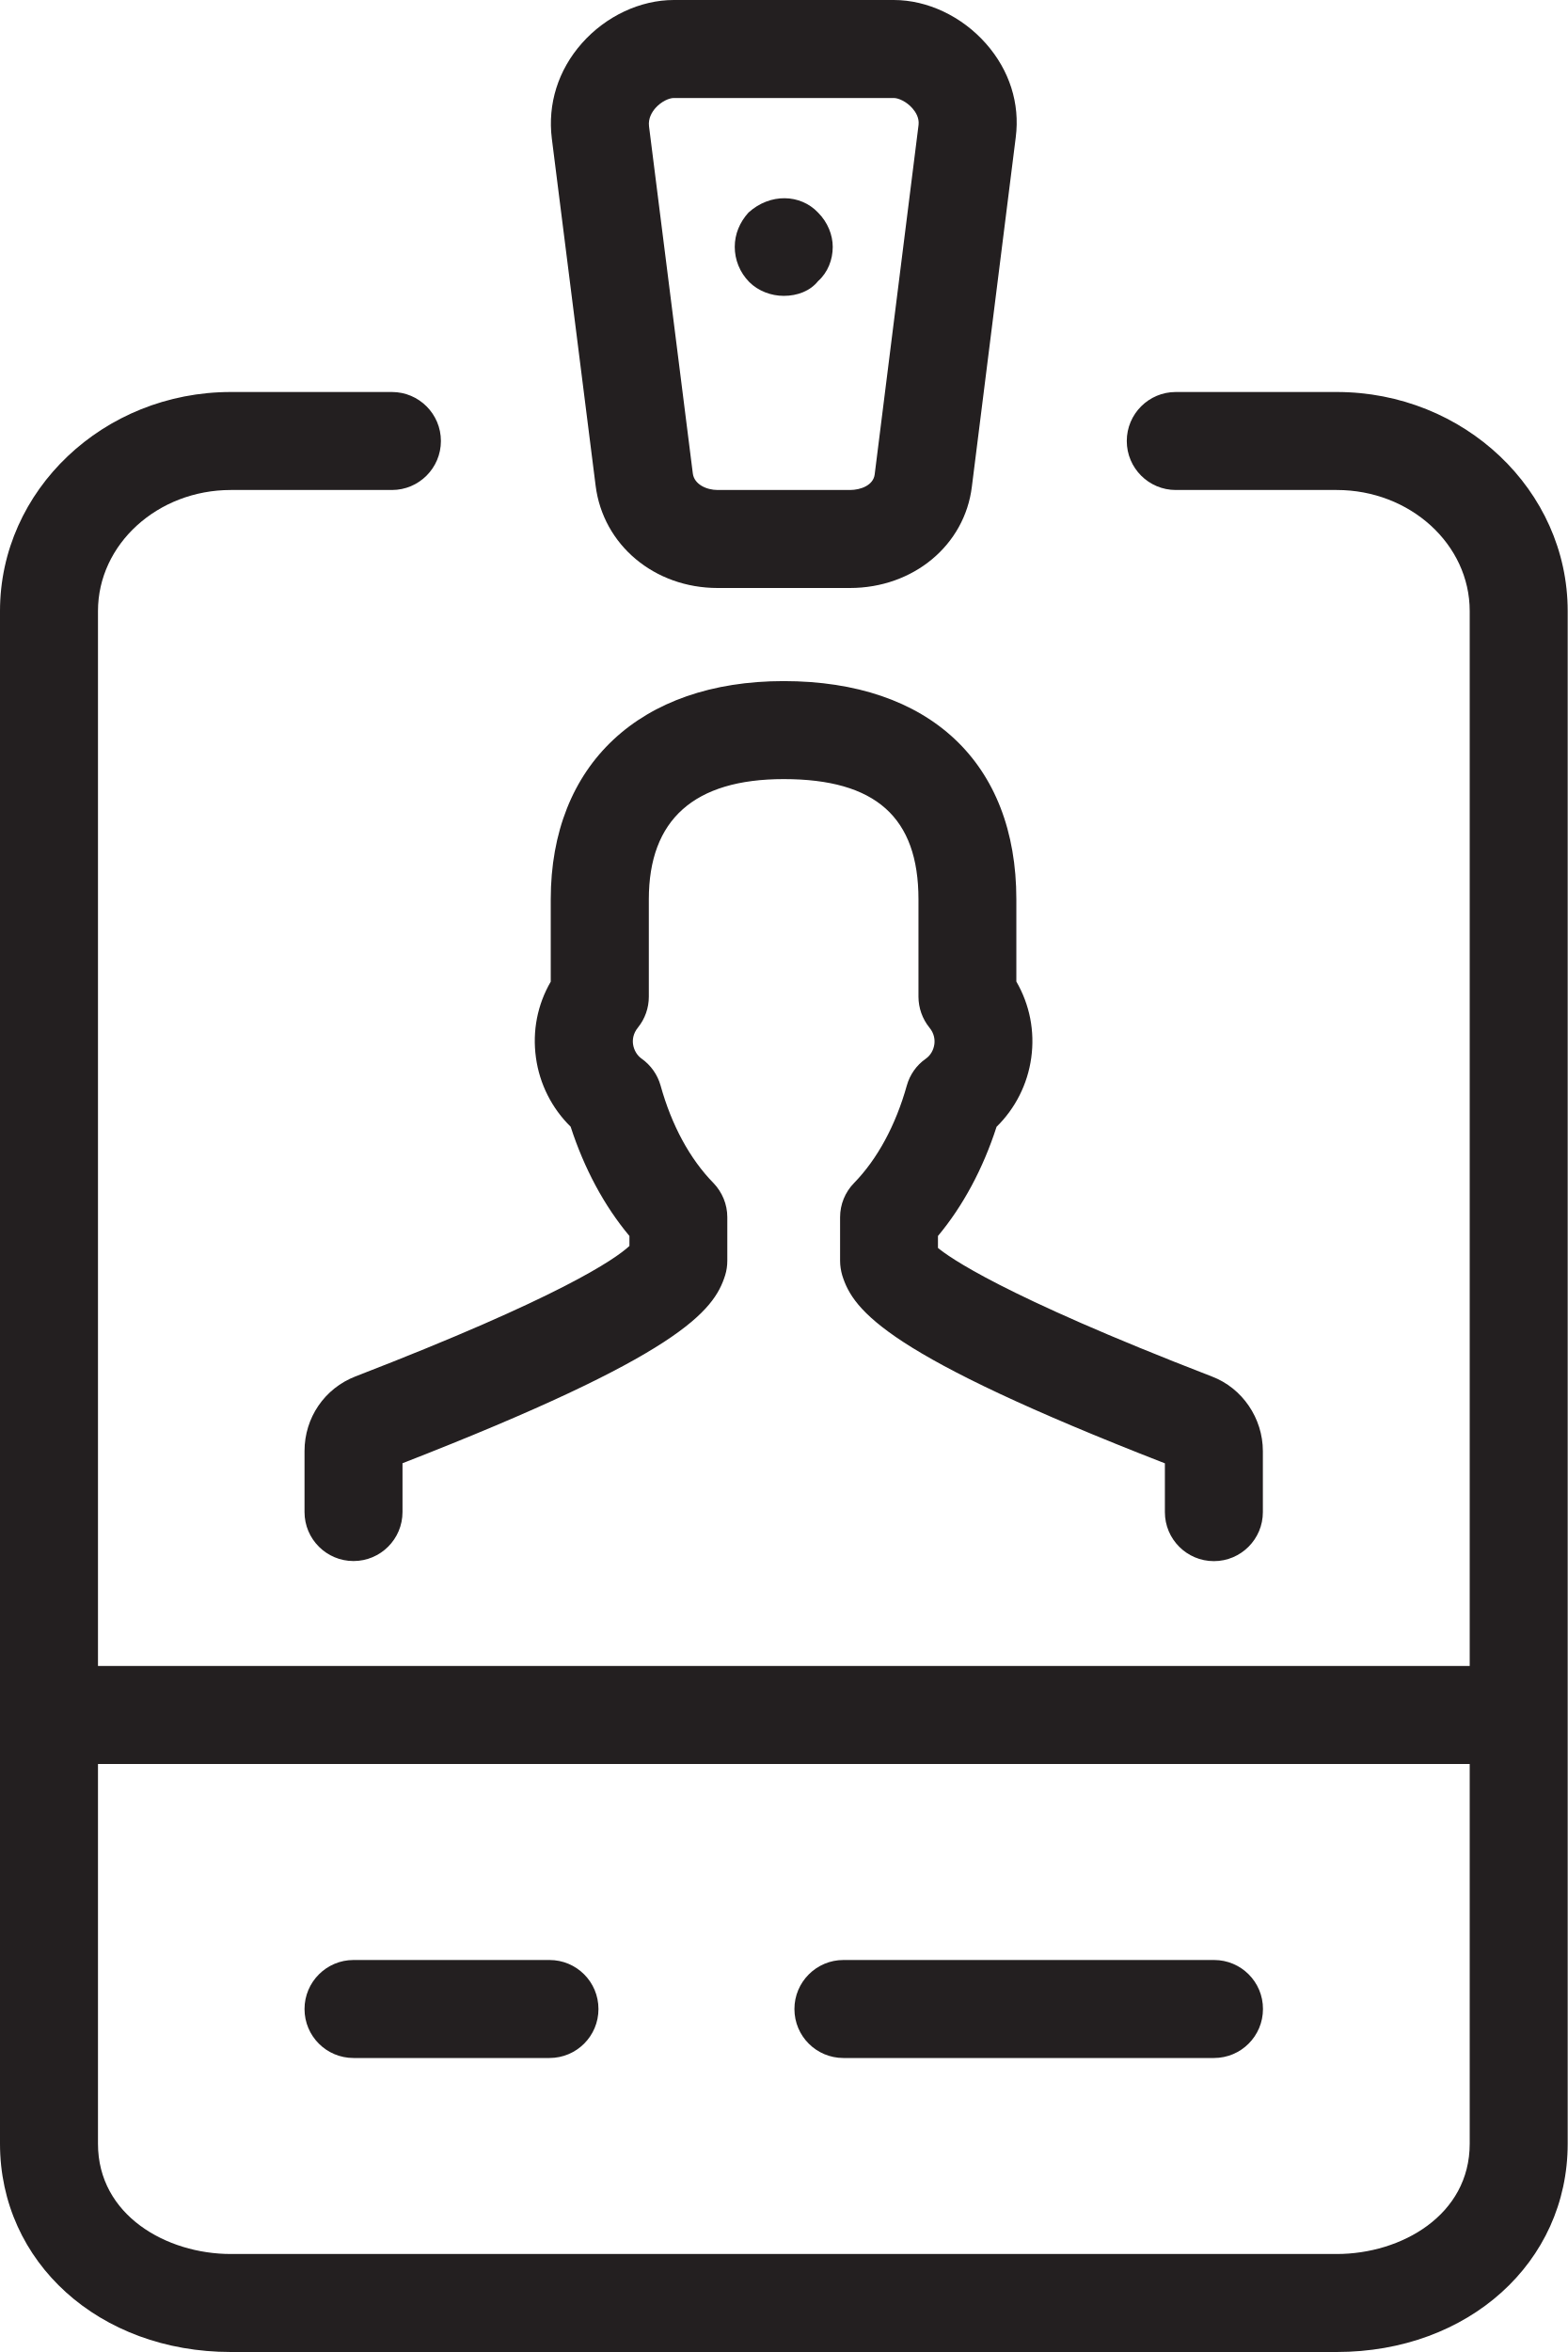
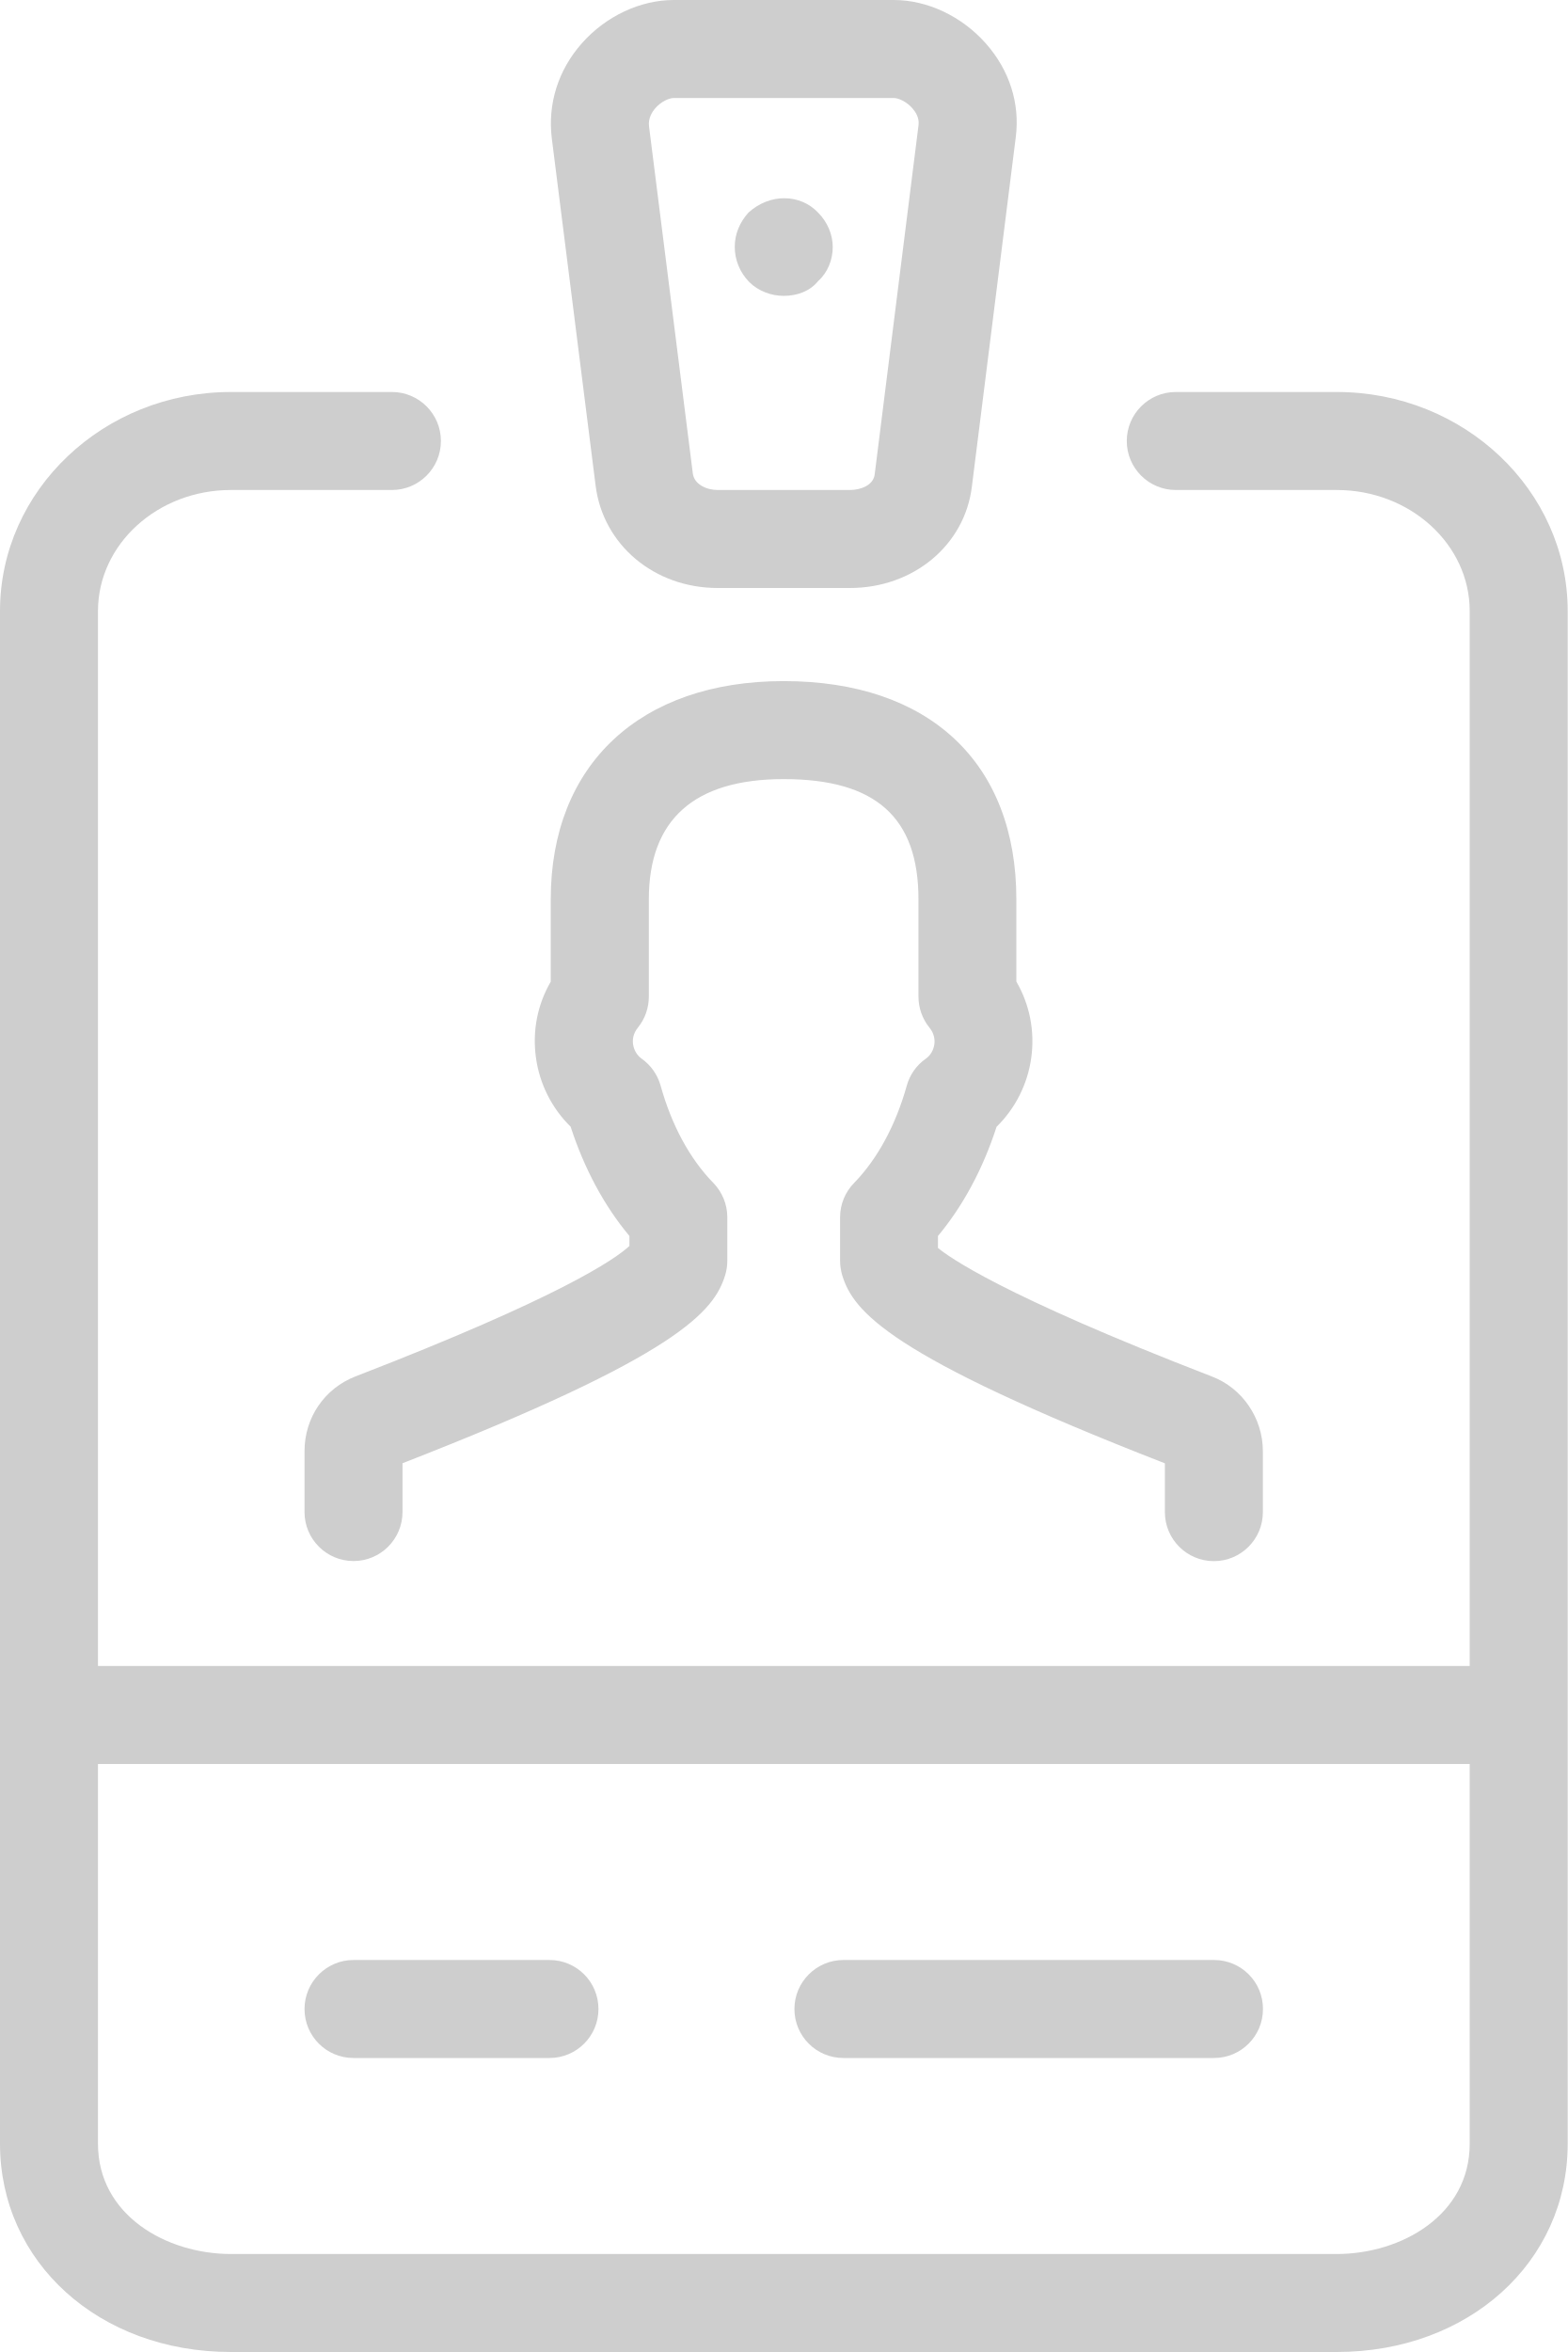
<svg xmlns="http://www.w3.org/2000/svg" version="1.1" id="Layer_1" x="0px" y="0px" width="16px" height="24px" viewBox="0 0 16 24" enable-background="new 0 0 16 24" xml:space="preserve">
  <g>
-     <path fill="#231F20" d="M6.424,12.612v0.102c-0.147,0.136-0.708,0.524-2.796,1.331c-0.315,0.122-0.52,0.421-0.52,0.762v0.622   c0,0.276,0.224,0.5,0.5,0.5s0.5-0.224,0.5-0.5v-0.498c2.827-1.101,3.178-1.551,3.293-1.918c0.015-0.048,0.022-0.099,0.022-0.149   V12.42c0-0.131-0.052-0.256-0.143-0.35c-0.238-0.243-0.425-0.586-0.538-0.993c-0.031-0.111-0.1-0.208-0.193-0.274   c-0.047-0.033-0.079-0.087-0.088-0.147c-0.006-0.043-0.002-0.107,0.05-0.171c0.072-0.089,0.111-0.2,0.111-0.315V9.177   c0-0.814,0.463-1.227,1.377-1.227c0.938,0,1.375,0.39,1.375,1.227v0.993c0,0.115,0.04,0.227,0.112,0.316   c0.052,0.063,0.056,0.128,0.05,0.171c-0.009,0.06-0.04,0.113-0.087,0.146c-0.095,0.066-0.163,0.163-0.194,0.274   c-0.114,0.407-0.301,0.751-0.538,0.994c-0.092,0.094-0.143,0.219-0.143,0.35v0.444c0,0.05,0.008,0.101,0.022,0.149   c0.114,0.367,0.466,0.817,3.293,1.918v0.498c0,0.276,0.224,0.5,0.5,0.5s0.5-0.224,0.5-0.5v-0.622c0-0.337-0.21-0.644-0.52-0.762   c-2.169-0.838-2.69-1.225-2.796-1.312v-0.122c0.256-0.307,0.46-0.687,0.598-1.114c0.191-0.187,0.317-0.435,0.354-0.704   c0.038-0.273-0.016-0.543-0.152-0.778V9.177c0-1.394-0.888-2.227-2.375-2.227c-1.466,0-2.377,0.853-2.377,2.227v0.84   c-0.136,0.234-0.189,0.503-0.151,0.776c0.037,0.269,0.163,0.517,0.354,0.704C5.963,11.925,6.167,12.305,6.424,12.612z" />
-     <path fill="#231F20" d="M6.079,4.956C6.155,5.561,6.679,6,7.325,6h1.349c0.647,0,1.172-0.436,1.245-1.034l0.448-3.566   c0.044-0.344-0.064-0.683-0.304-0.955C9.818,0.167,9.466,0,9.122,0H6.877C6.534,0,6.184,0.165,5.94,0.44S5.588,1.062,5.632,1.414   L6.079,4.956z M6.69,1.102C6.75,1.035,6.829,1,6.877,1h2.245C9.17,1,9.253,1.037,9.313,1.106c0.033,0.038,0.07,0.097,0.062,0.168   L8.927,4.842C8.913,4.951,8.786,5,8.674,5H7.325C7.21,5,7.085,4.942,7.071,4.831L6.624,1.289C6.614,1.208,6.654,1.143,6.69,1.102z" />
-     <path fill="#231F20" d="M13.643,4H12c-0.276,0-0.5,0.224-0.5,0.5S11.724,5,12,5h1.643C14.391,5,15,5.554,15,6.235V17H1V6.235   C1,5.554,1.608,5,2.356,5H4c0.276,0,0.5-0.224,0.5-0.5S4.276,4,4,4H2.356C1.057,4,0,5.003,0,6.235v15.639   C0,23.086,1.013,24,2.356,24h11.286C14.986,24,16,23.086,16,21.875V6.235C16,5.003,14.942,4,13.643,4z M13.643,23H2.356   C1.699,23,1,22.605,1,21.875V18h14v3.875C15,22.605,14.301,23,13.643,23z" />
-     <path fill="#231F20" d="M12.391,20H8.608c-0.276,0-0.5,0.225-0.5,0.5c0,0.277,0.224,0.5,0.5,0.5h3.782c0.276,0,0.5-0.223,0.5-0.5   C12.891,20.224,12.667,20,12.391,20z" />
-     <path fill="#231F20" d="M5.608,20h-2c-0.276,0-0.5,0.225-0.5,0.5c0,0.277,0.224,0.5,0.5,0.5h2c0.276,0,0.5-0.223,0.5-0.5   C6.108,20.224,5.885,20,5.608,20z" />
-     <path fill="#231F20" d="M7.999,3.019c0.14,0,0.27-0.05,0.35-0.15c0.101-0.09,0.15-0.22,0.15-0.35c0-0.12-0.05-0.25-0.15-0.35   c-0.18-0.19-0.489-0.2-0.71,0c-0.09,0.1-0.14,0.22-0.14,0.35s0.05,0.26,0.149,0.36C7.739,2.969,7.869,3.019,7.999,3.019z" />
+     <path fill="#cecece" d="M6.424,12.612v0.102c-0.147,0.136-0.708,0.524-2.796,1.331c-0.315,0.122-0.52,0.421-0.52,0.762v0.622   c0,0.276,0.224,0.5,0.5,0.5s0.5-0.224,0.5-0.5v-0.498c2.827-1.101,3.178-1.551,3.293-1.918c0.015-0.048,0.022-0.099,0.022-0.149   V12.42c0-0.131-0.052-0.256-0.143-0.35c-0.238-0.243-0.425-0.586-0.538-0.993c-0.031-0.111-0.1-0.208-0.193-0.274   c-0.047-0.033-0.079-0.087-0.088-0.147c-0.006-0.043-0.002-0.107,0.05-0.171c0.072-0.089,0.111-0.2,0.111-0.315V9.177   c0-0.814,0.463-1.227,1.377-1.227c0.938,0,1.375,0.39,1.375,1.227v0.993c0,0.115,0.04,0.227,0.112,0.316   c0.052,0.063,0.056,0.128,0.05,0.171c-0.009,0.06-0.04,0.113-0.087,0.146c-0.095,0.066-0.163,0.163-0.194,0.274   c-0.114,0.407-0.301,0.751-0.538,0.994c-0.092,0.094-0.143,0.219-0.143,0.35v0.444c0,0.05,0.008,0.101,0.022,0.149   c0.114,0.367,0.466,0.817,3.293,1.918v0.498c0,0.276,0.224,0.5,0.5,0.5s0.5-0.224,0.5-0.5v-0.622c0-0.337-0.21-0.644-0.52-0.762   c-2.169-0.838-2.69-1.225-2.796-1.312v-0.122c0.256-0.307,0.46-0.687,0.598-1.114c0.191-0.187,0.317-0.435,0.354-0.704   c0.038-0.273-0.016-0.543-0.152-0.778V9.177c0-1.394-0.888-2.227-2.375-2.227c-1.466,0-2.377,0.853-2.377,2.227v0.84   c-0.136,0.234-0.189,0.503-0.151,0.776c0.037,0.269,0.163,0.517,0.354,0.704C5.963,11.925,6.167,12.305,6.424,12.612z" />
+     <path fill="#cecece" d="M6.079,4.956C6.155,5.561,6.679,6,7.325,6h1.349c0.647,0,1.172-0.436,1.245-1.034l0.448-3.566   c0.044-0.344-0.064-0.683-0.304-0.955C9.818,0.167,9.466,0,9.122,0H6.877C6.534,0,6.184,0.165,5.94,0.44S5.588,1.062,5.632,1.414   L6.079,4.956z M6.69,1.102C6.75,1.035,6.829,1,6.877,1h2.245C9.17,1,9.253,1.037,9.313,1.106c0.033,0.038,0.07,0.097,0.062,0.168   L8.927,4.842C8.913,4.951,8.786,5,8.674,5H7.325C7.21,5,7.085,4.942,7.071,4.831L6.624,1.289C6.614,1.208,6.654,1.143,6.69,1.102z" />
+     <path fill="#cecece" d="M13.643,4H12c-0.276,0-0.5,0.224-0.5,0.5S11.724,5,12,5h1.643C14.391,5,15,5.554,15,6.235V17H1V6.235   C1,5.554,1.608,5,2.356,5H4c0.276,0,0.5-0.224,0.5-0.5S4.276,4,4,4H2.356C1.057,4,0,5.003,0,6.235v15.639   C0,23.086,1.013,24,2.356,24h11.286C14.986,24,16,23.086,16,21.875V6.235C16,5.003,14.942,4,13.643,4z M13.643,23H2.356   C1.699,23,1,22.605,1,21.875V18h14v3.875C15,22.605,14.301,23,13.643,23z" />
+     <path fill="#cecece" d="M12.391,20H8.608c-0.276,0-0.5,0.225-0.5,0.5c0,0.277,0.224,0.5,0.5,0.5h3.782c0.276,0,0.5-0.223,0.5-0.5   C12.891,20.224,12.667,20,12.391,20z" />
+     <path fill="#cecece" d="M5.608,20h-2c-0.276,0-0.5,0.225-0.5,0.5c0,0.277,0.224,0.5,0.5,0.5h2c0.276,0,0.5-0.223,0.5-0.5   C6.108,20.224,5.885,20,5.608,20z" />
+     <path fill="#cecece" d="M7.999,3.019c0.14,0,0.27-0.05,0.35-0.15c0.101-0.09,0.15-0.22,0.15-0.35c0-0.12-0.05-0.25-0.15-0.35   c-0.18-0.19-0.489-0.2-0.71,0c-0.09,0.1-0.14,0.22-0.14,0.35s0.05,0.26,0.149,0.36C7.739,2.969,7.869,3.019,7.999,3.019z" />
  </g>
</svg>
